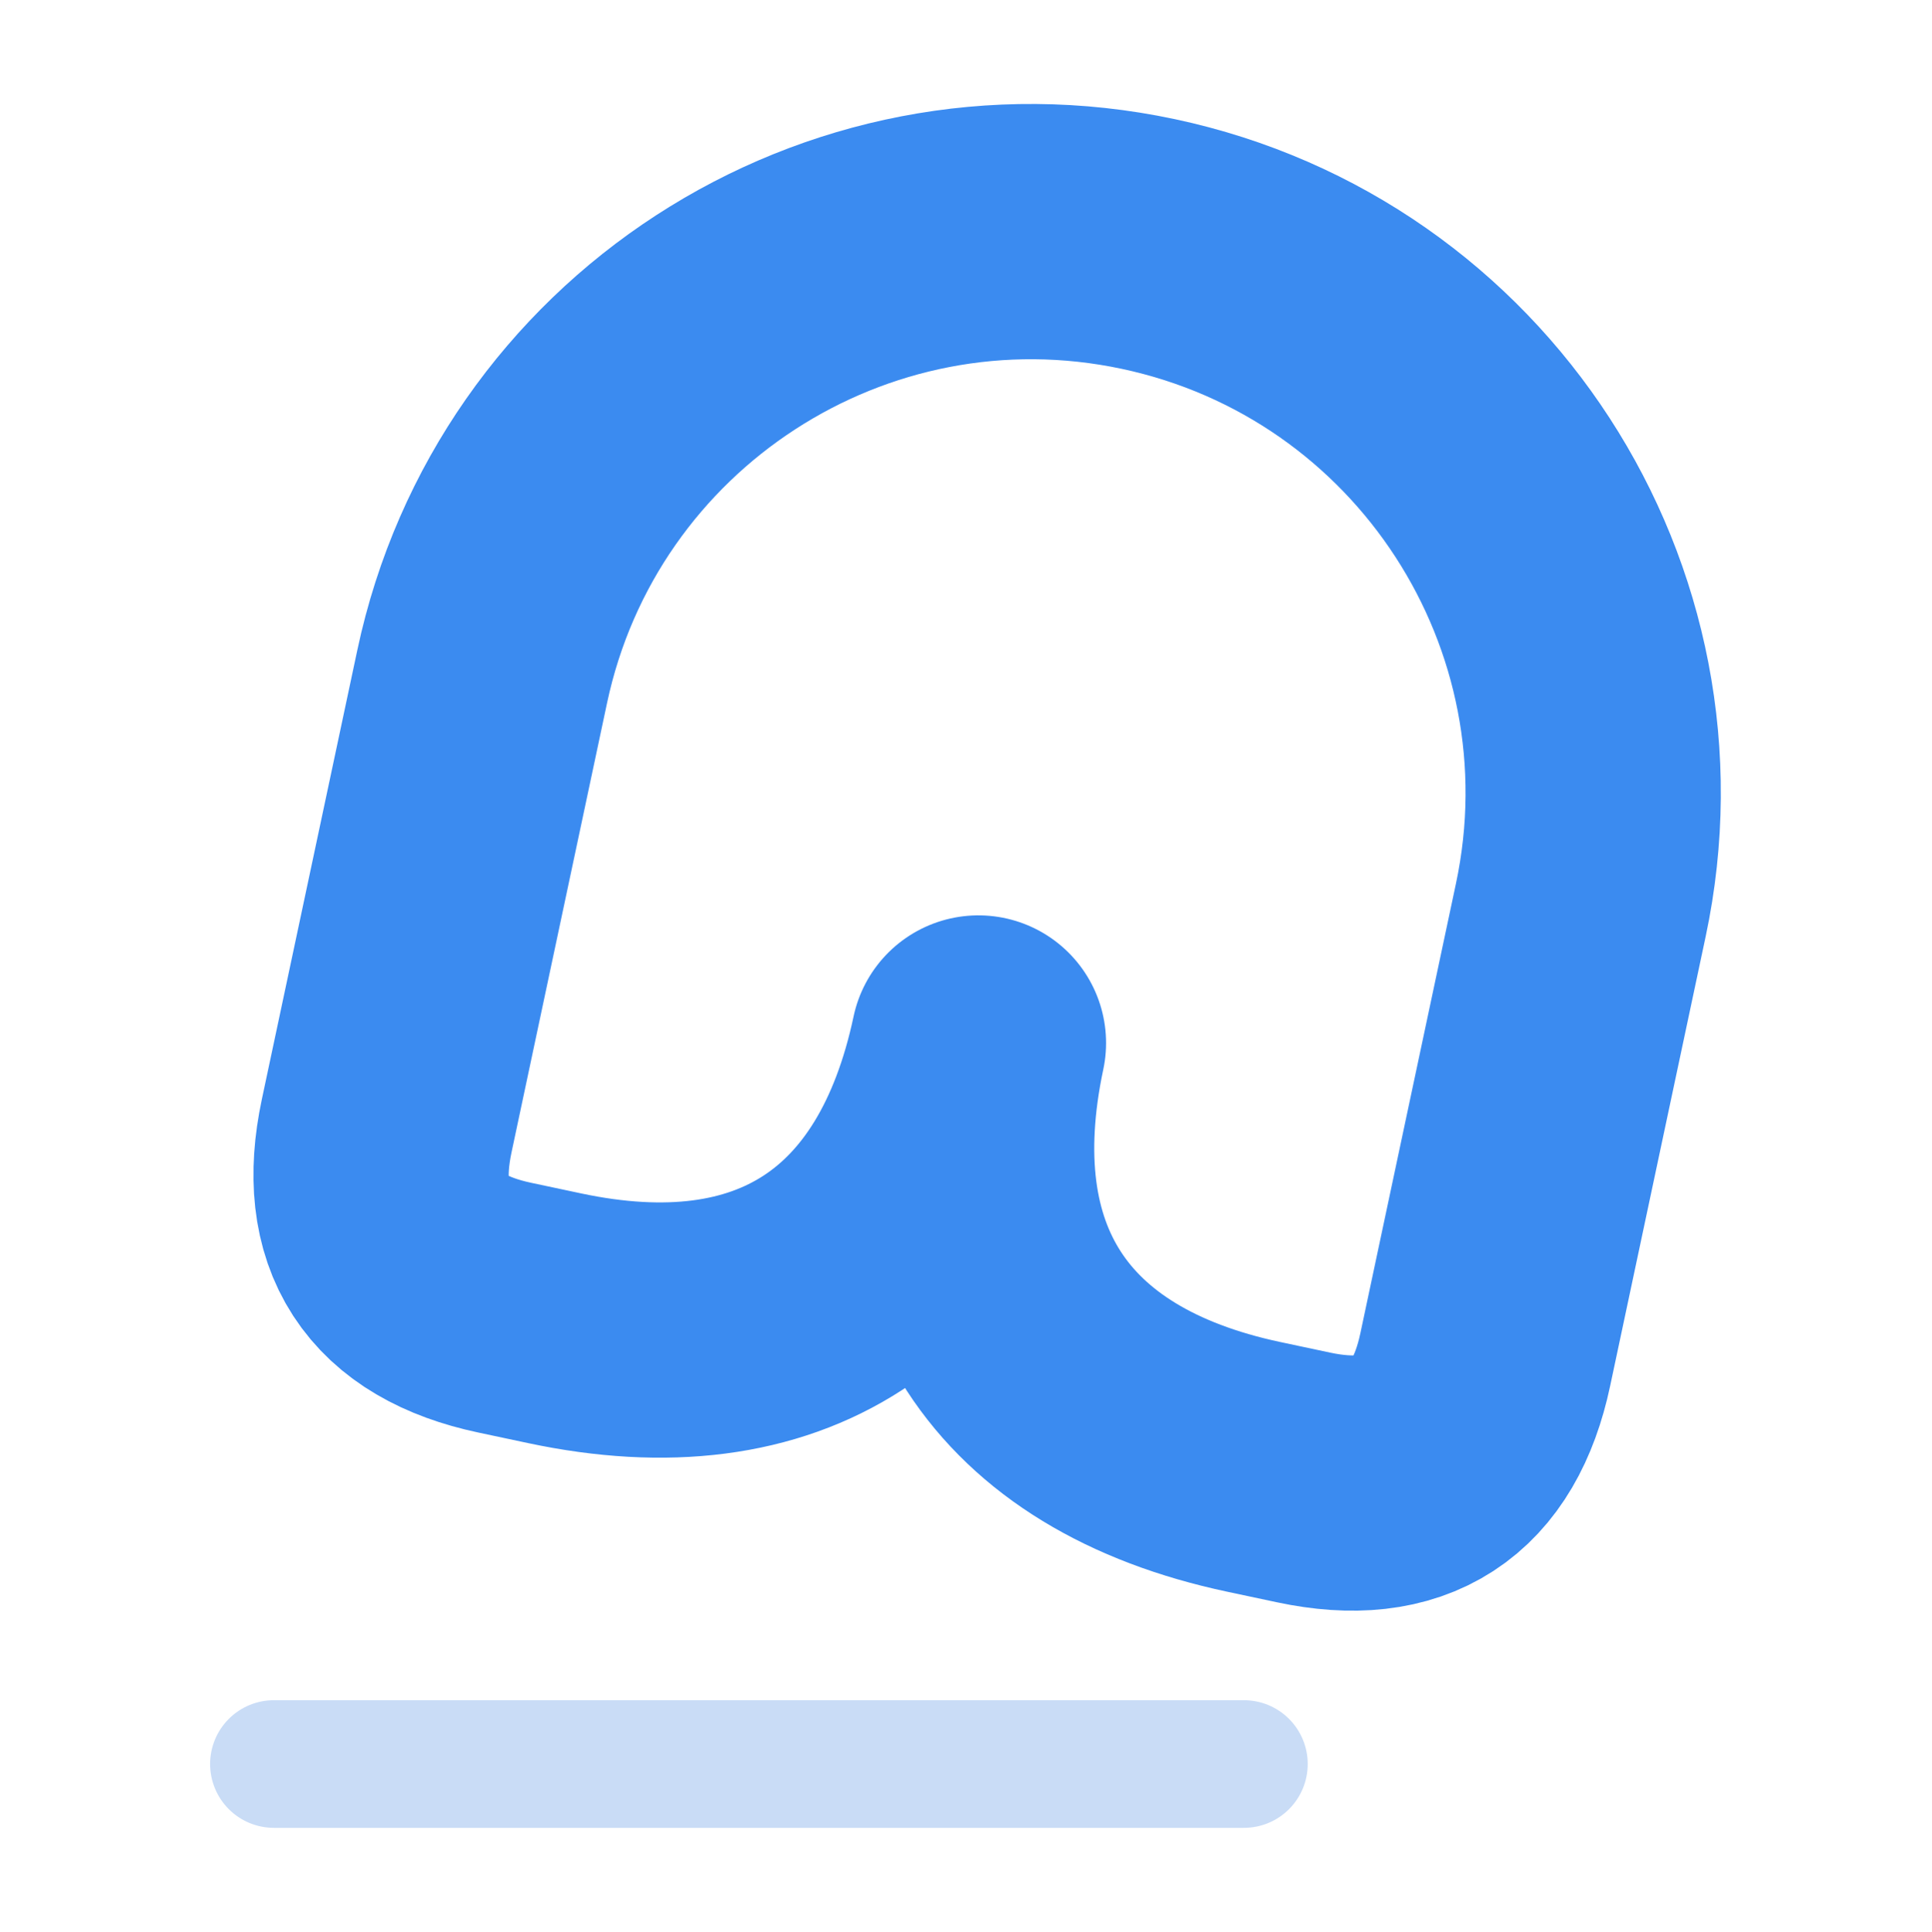
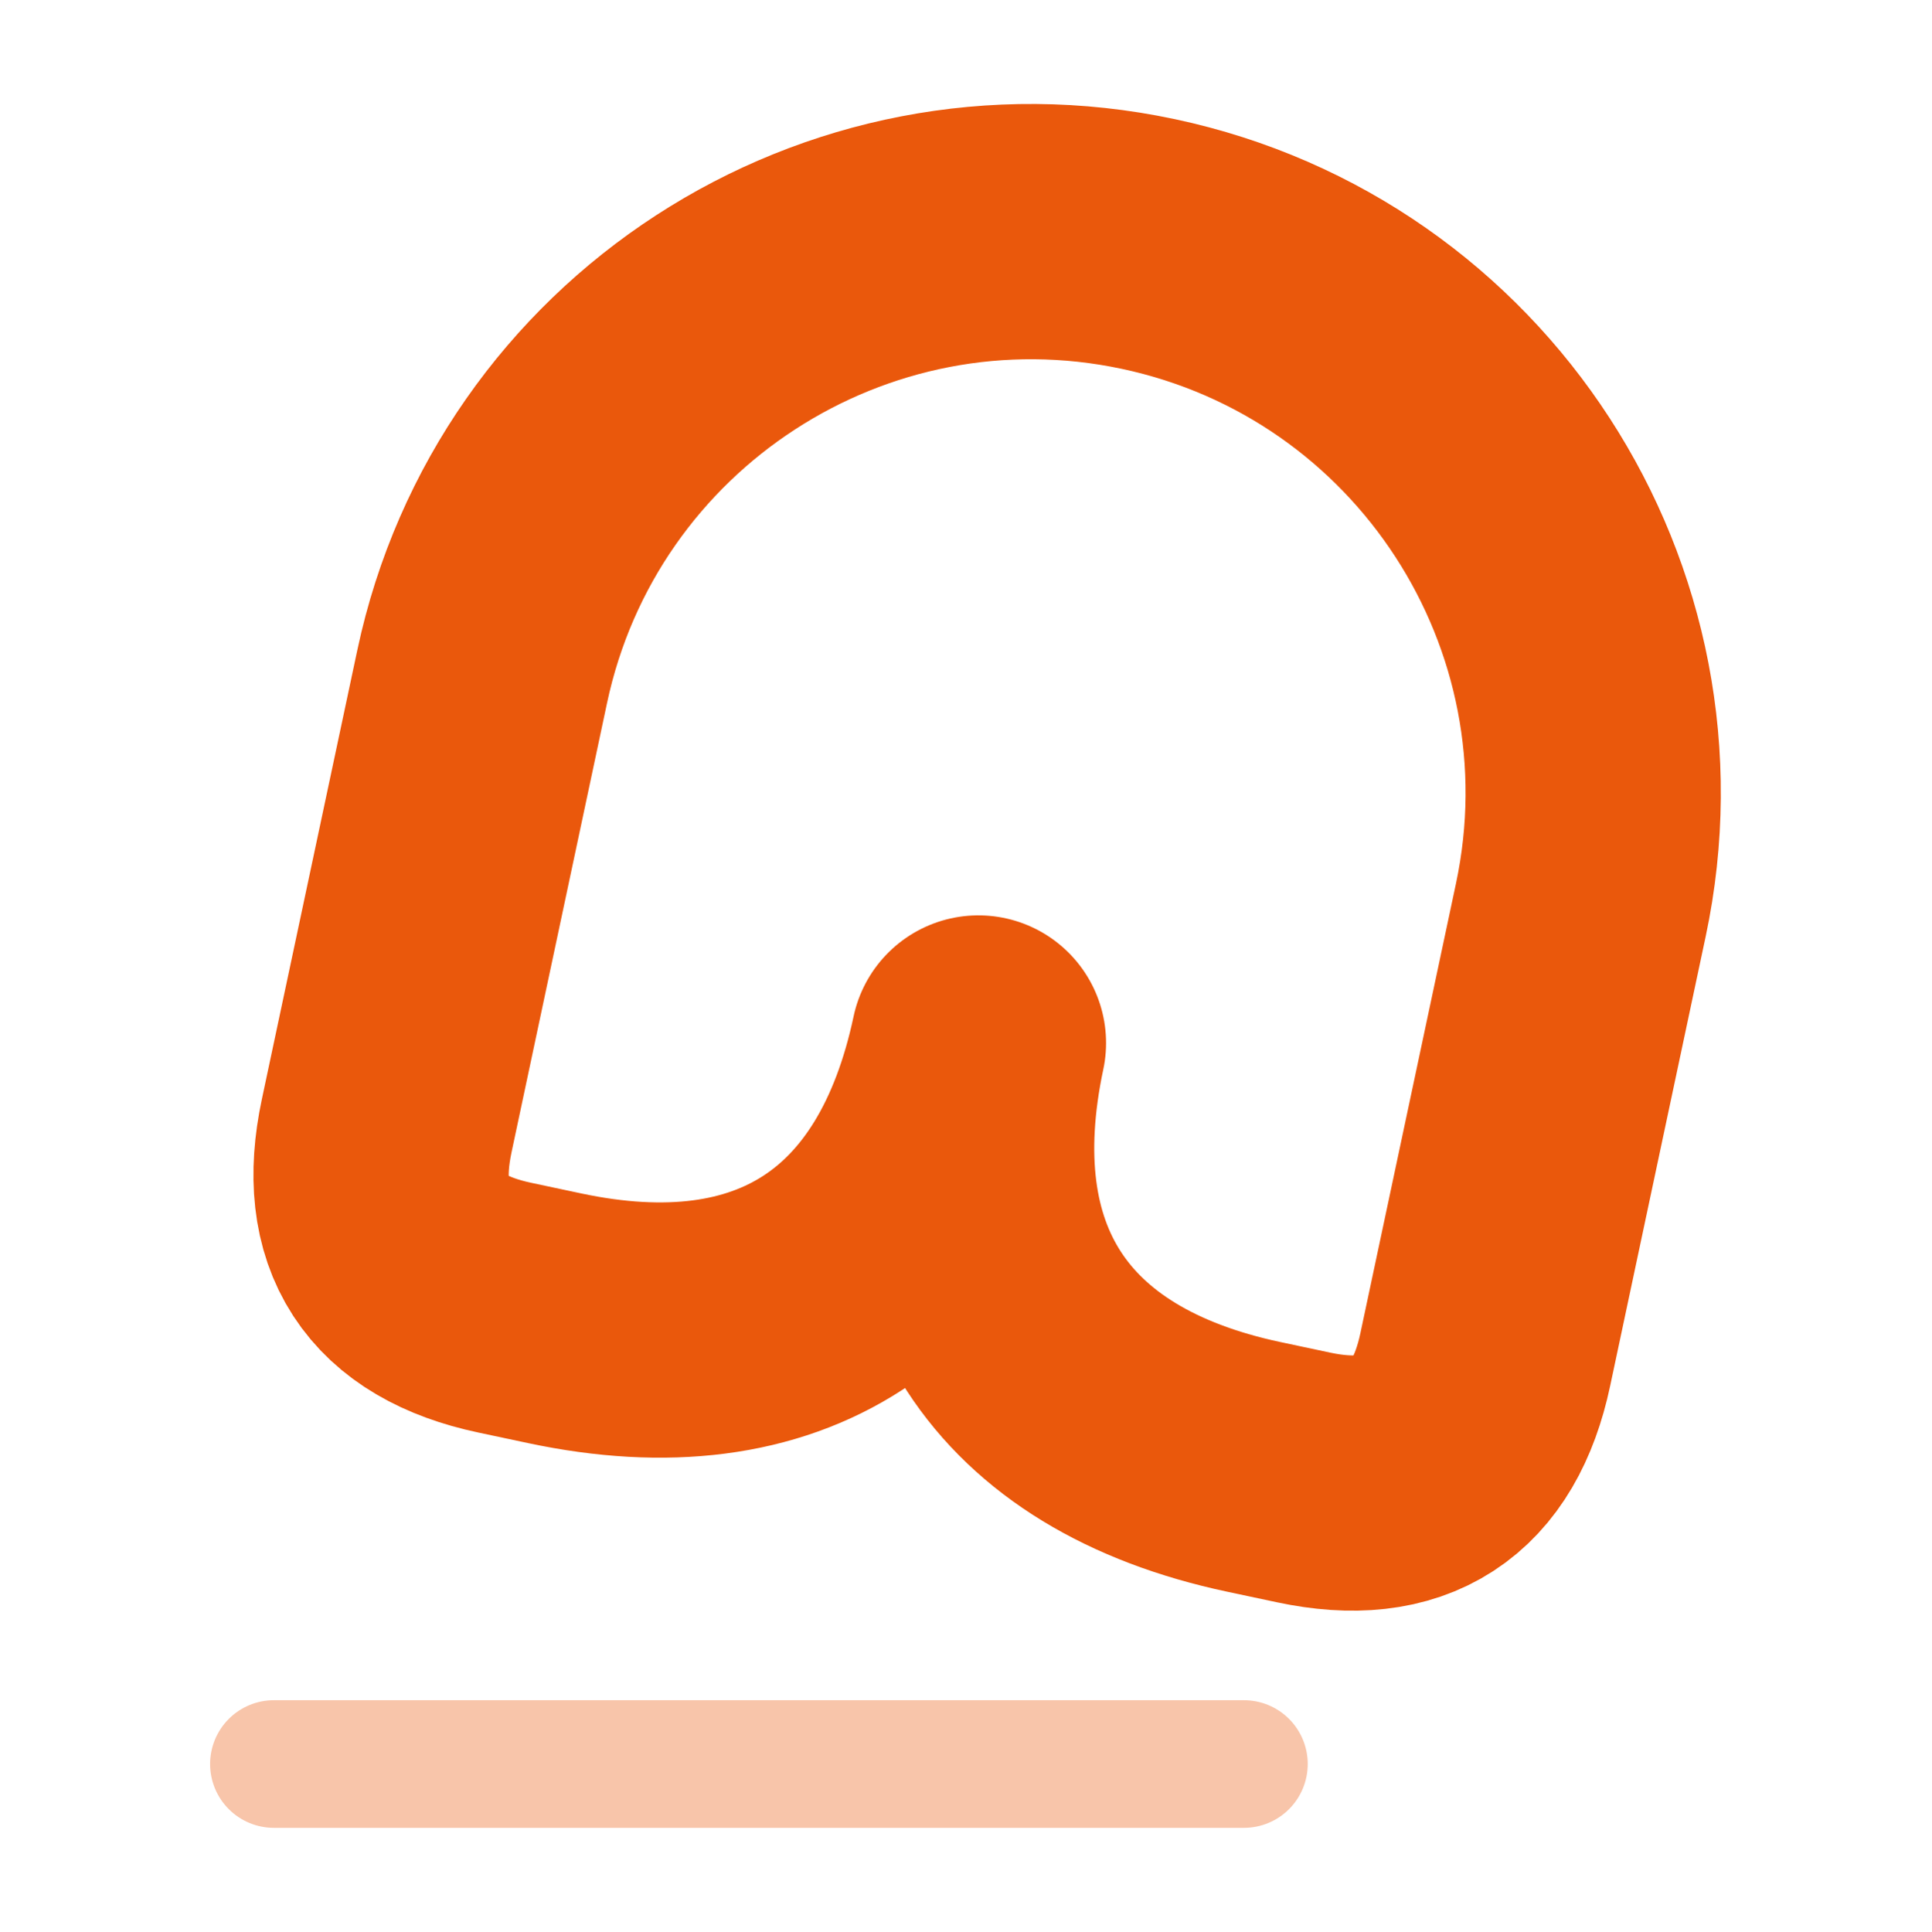
<svg xmlns="http://www.w3.org/2000/svg" viewBox="30.54 51.79 151.31 151.31">
  <g fill="none" stroke-linecap="round" stroke-linejoin="round">
-     <path d="M52 190 H128" stroke="#C9DCF6" stroke-width="10" />
-     <path transform="rotate(12 144 172)" d="M100 142 C100 160 90 170 72 170 H68 Q56 170 56 158 V122 A44 44 0 0 1 144 122 V158 Q144 170 132 170 H128 C110 170 100 160 100 142 Z" stroke="#3B8BF0" stroke-width="20" />
+     <path d="M52 190 H128" stroke="#F8C5AA" stroke-width="10" />
+     <path transform="rotate(12 144 172)" d="M100 142 C100 160 90 170 72 170 H68 Q56 170 56 158 V122 A44 44 0 0 1 144 122 V158 Q144 170 132 170 H128 C110 170 100 160 100 142 Z" stroke="#EA580C" stroke-width="20" />
  </g>
</svg>
